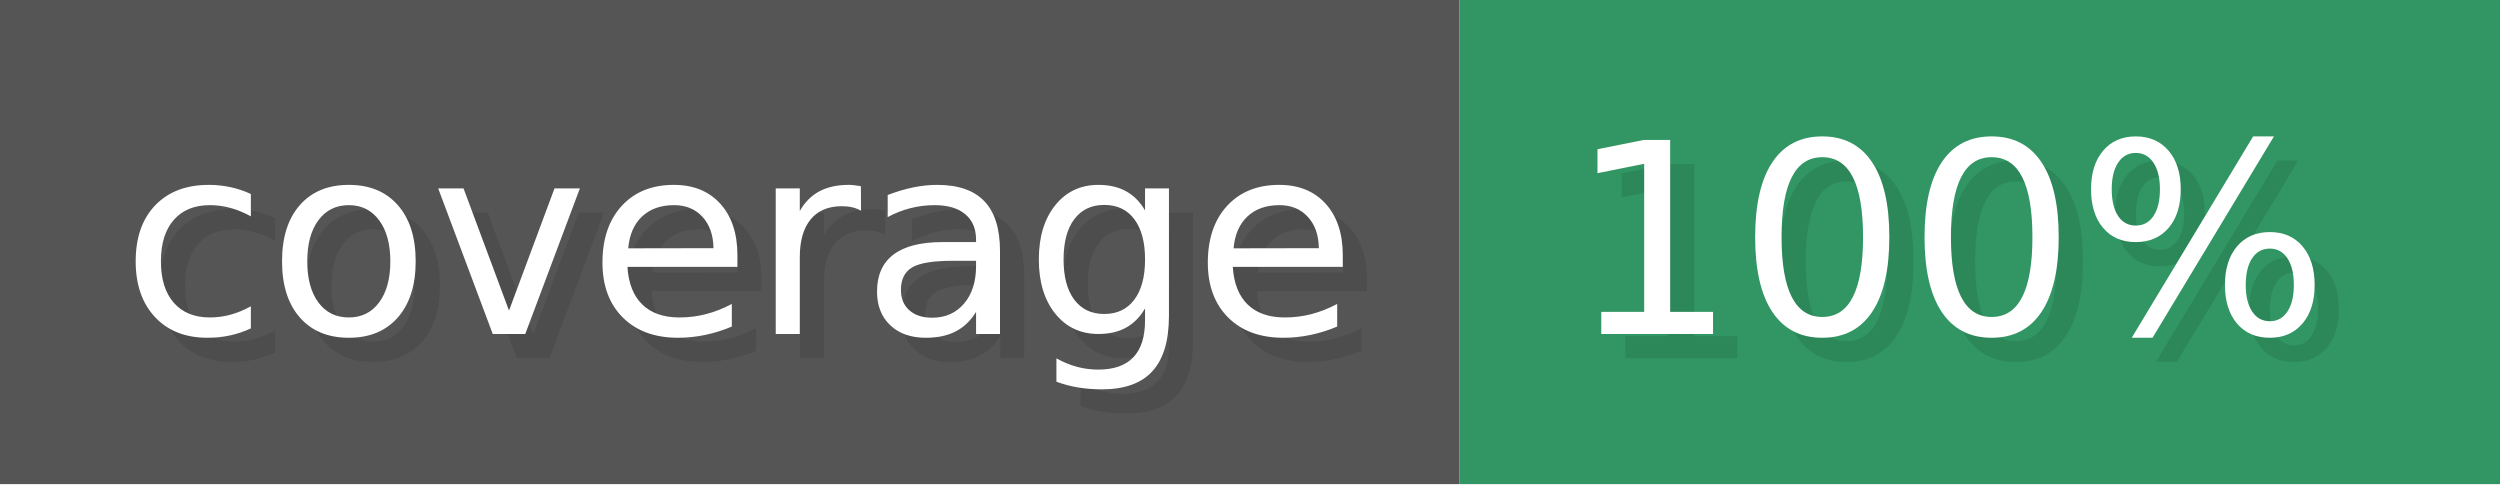
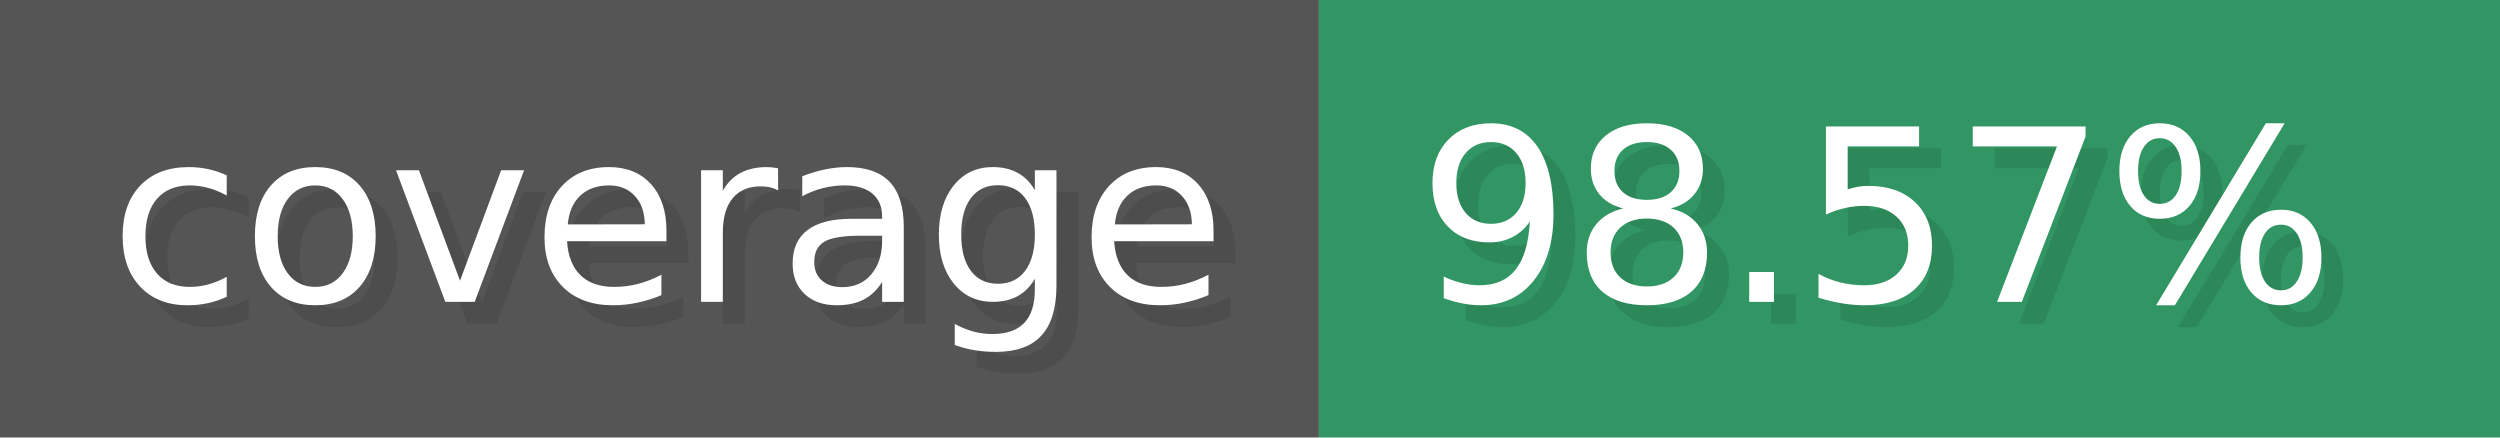
- <svg xmlns="http://www.w3.org/2000/svg" width="103.3" height="20" viewBox="0 0 1033 200" role="img" aria-label="coverage: 100%">
+ <svg xmlns="http://www.w3.org/2000/svg" width="114.3" height="20" viewBox="0 0 1143 200" role="img" aria-label="coverage: 98.57%">
  <g>
    <rect fill="#555" width="603" height="200" />
-     <rect fill="#319663" x="603" width="430" height="200" />
+     <rect fill="#319663" x="603" width="540" height="200" />
  </g>
  <g aria-hidden="true" fill="#fff" text-anchor="start" font-family="Verdana,DejaVu Sans,sans-serif" font-size="110">
    <text x="60" y="148" textLength="503" fill="#000" opacity="0.1">coverage</text>
    <text x="50" y="138" textLength="503">coverage</text>
-     <text x="658" y="148" textLength="330" fill="#000" opacity="0.1">100%</text>
-     <text x="648" y="138" textLength="330">100%</text>
+     <text x="658" y="148" textLength="440" fill="#000" opacity="0.1">98.57%</text>
+     <text x="648" y="138" textLength="440">98.57%</text>
  </g>
</svg>
